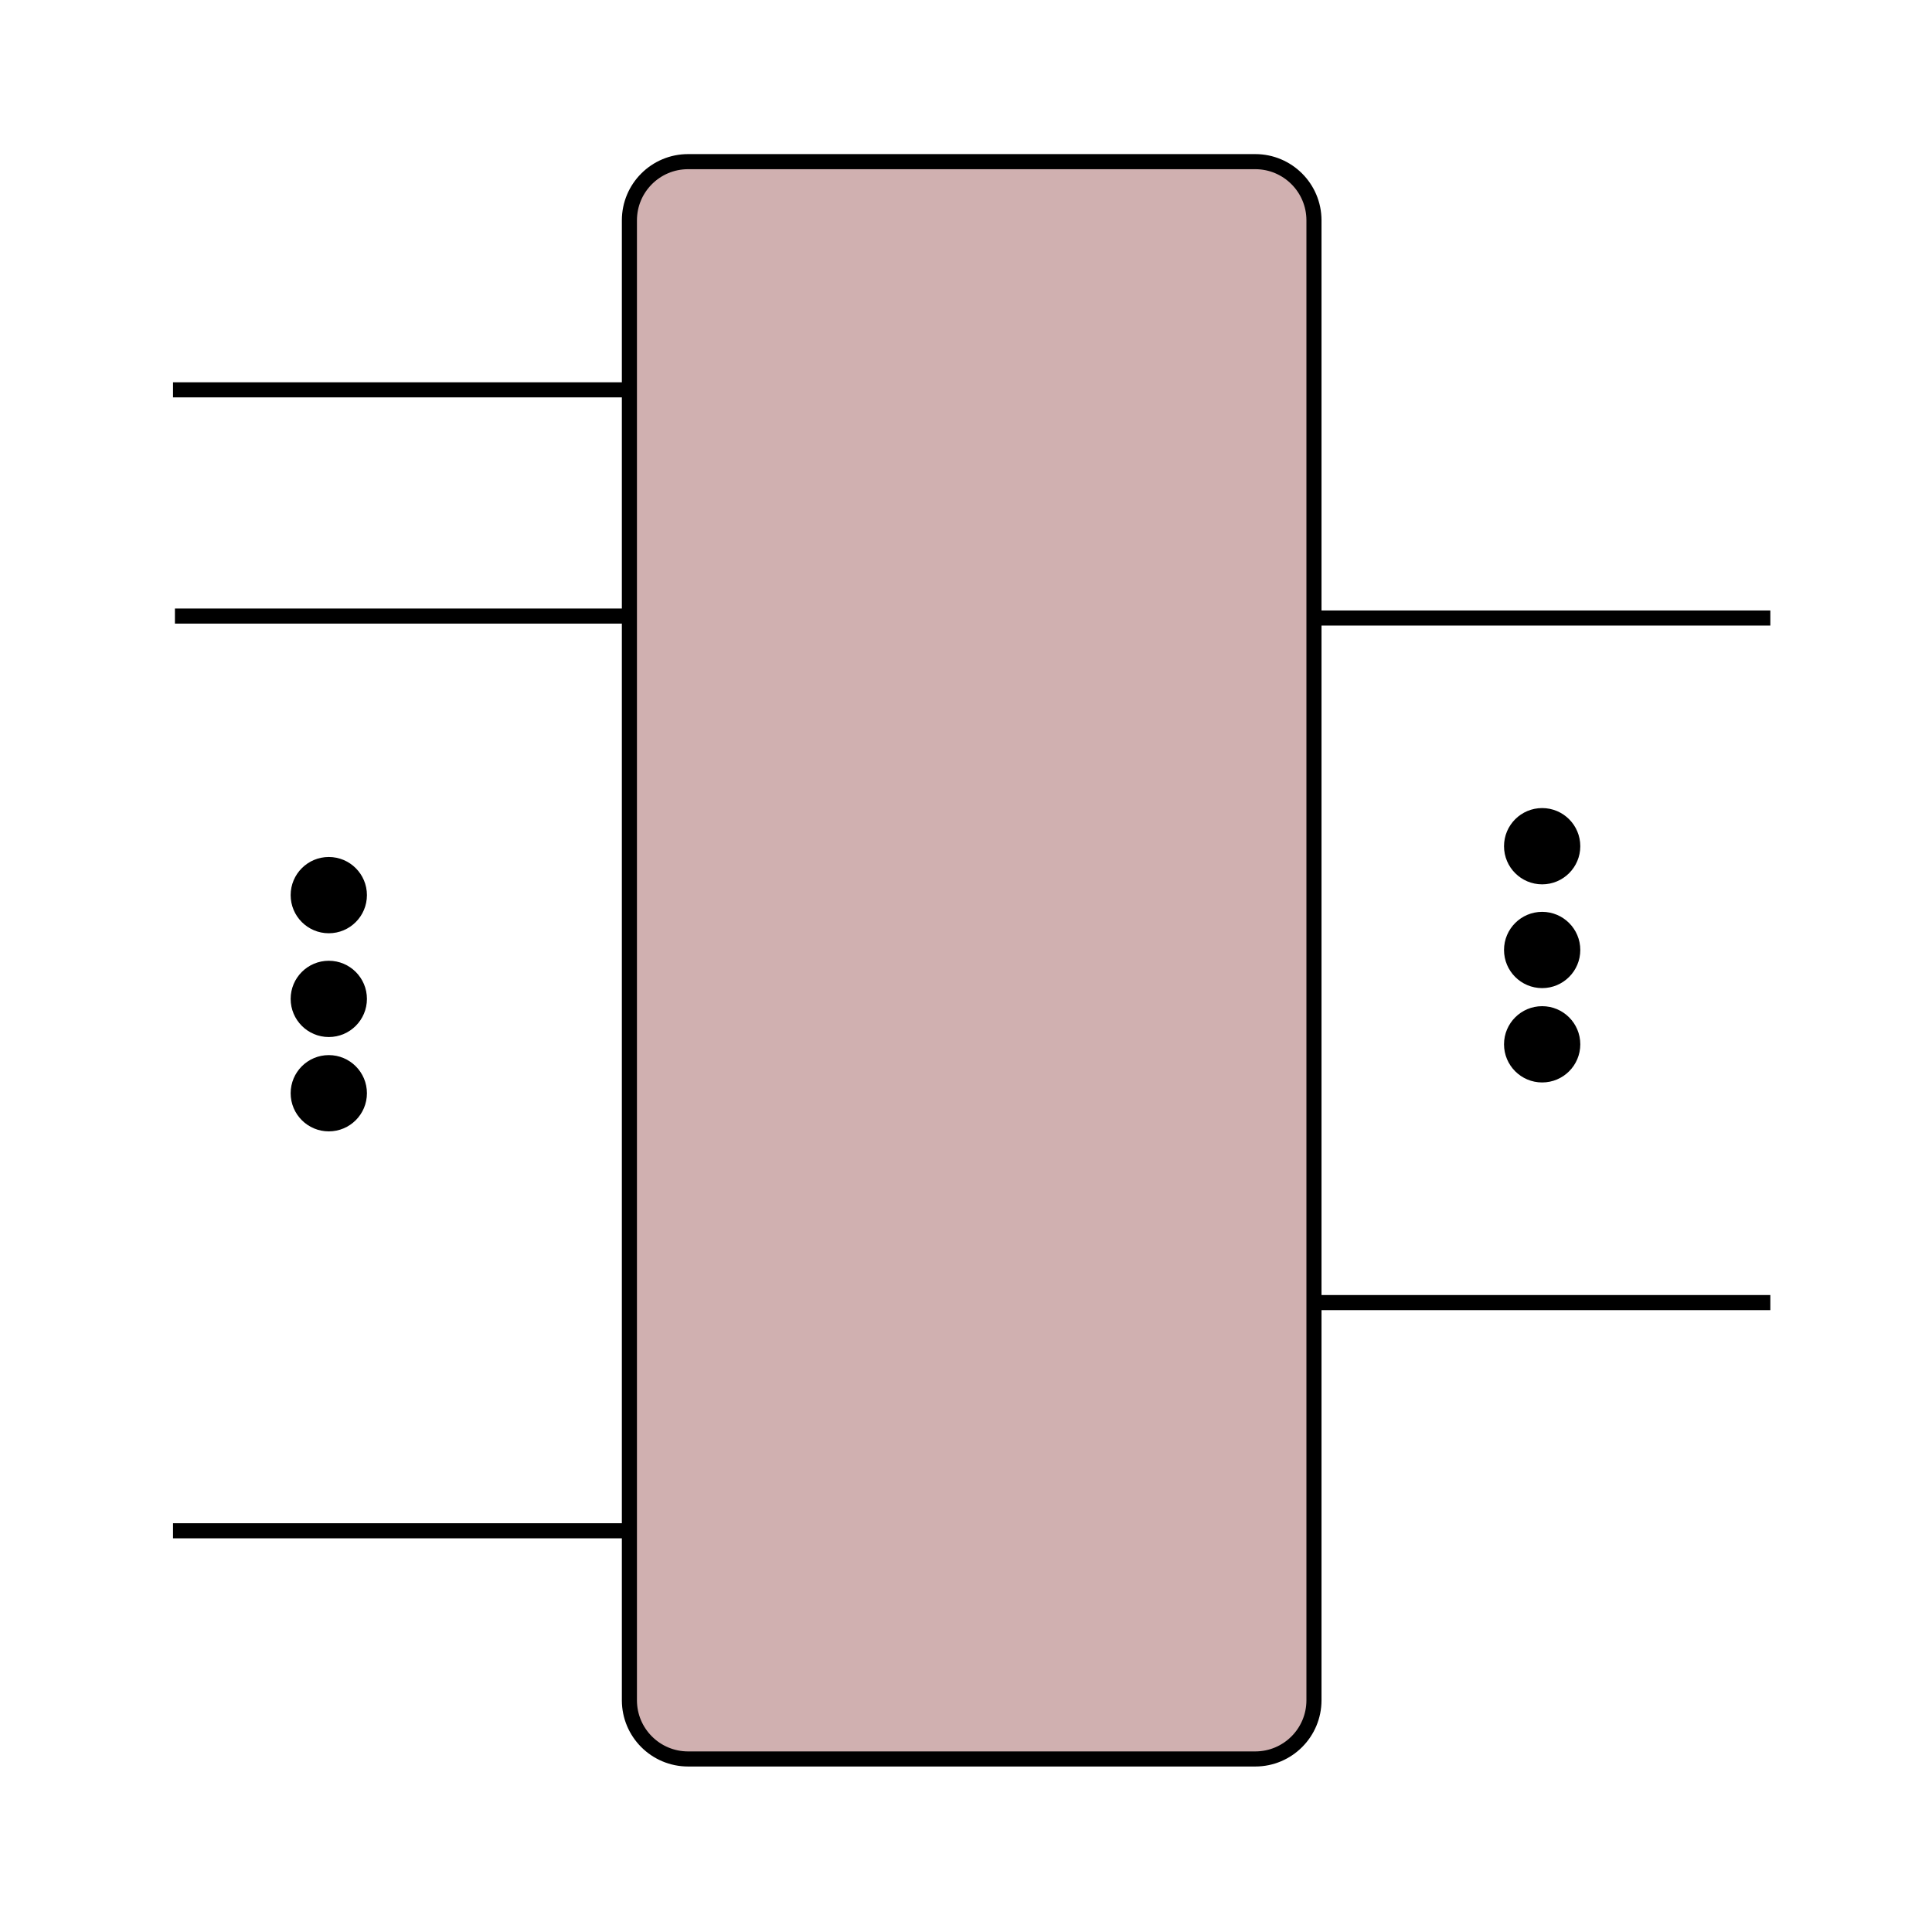
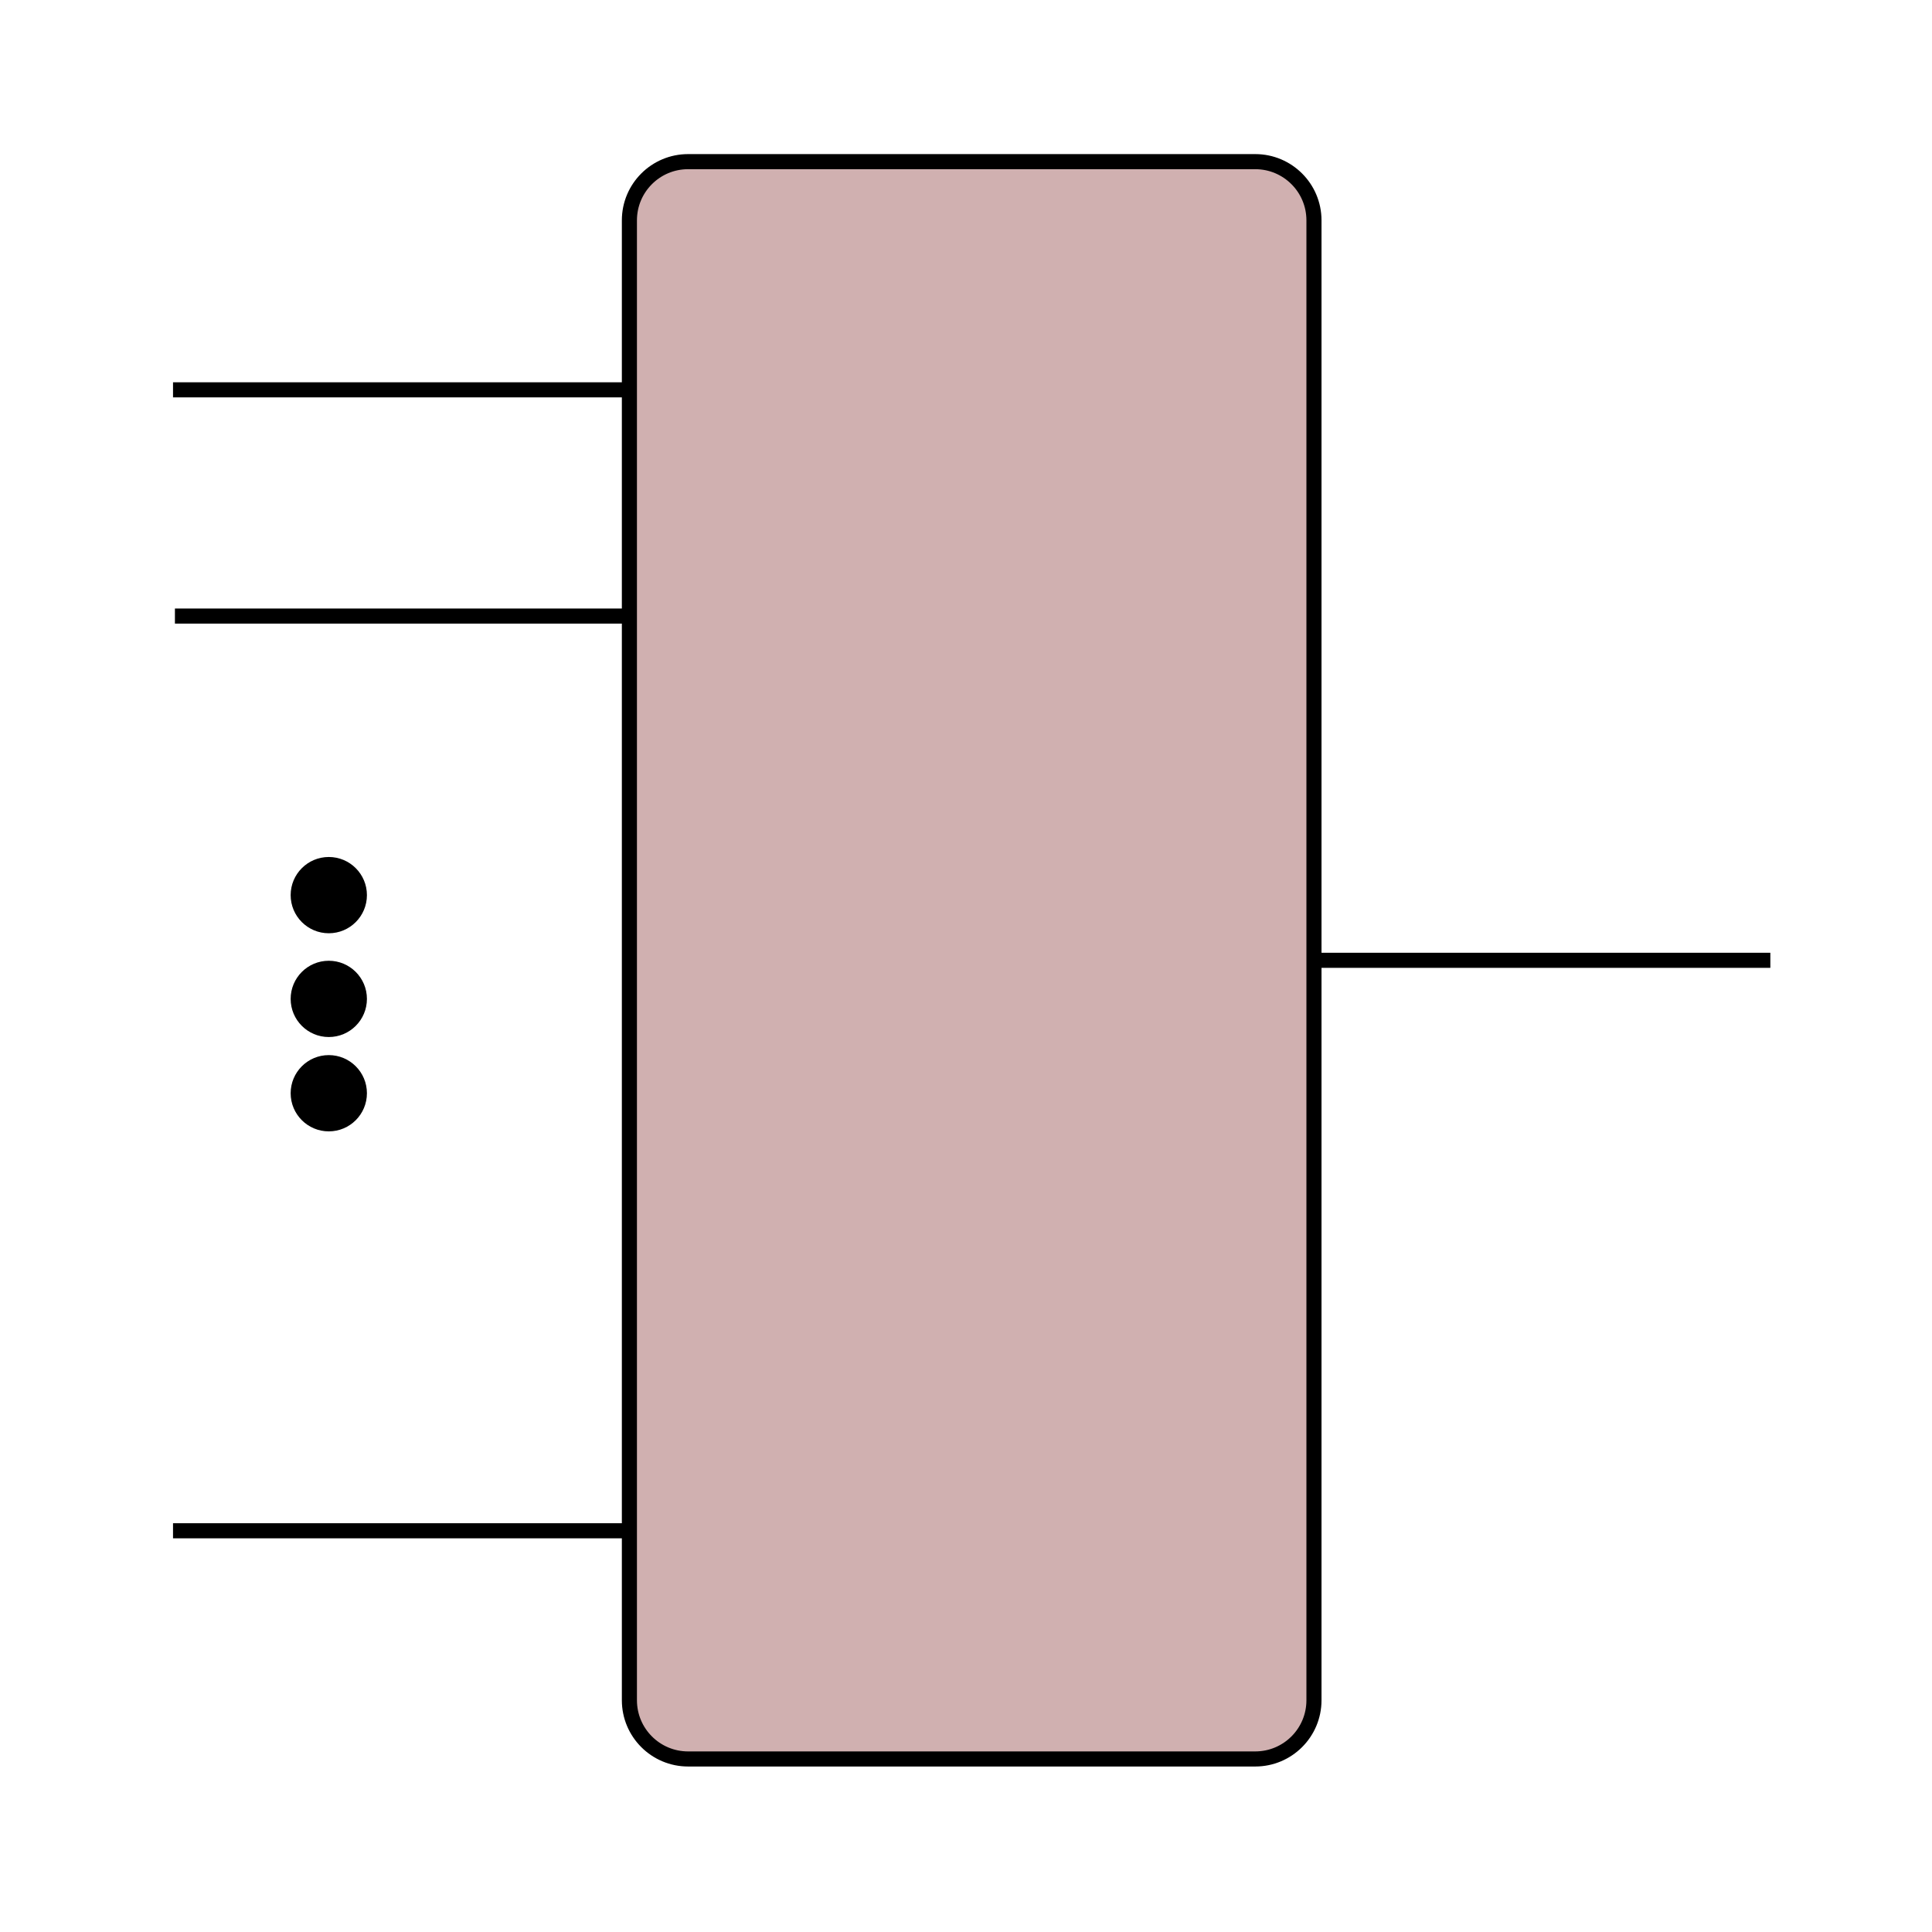
<svg xmlns="http://www.w3.org/2000/svg" width="512" height="512" viewBox="0 0 135.467 135.467" version="1.1" id="svg8">
  <defs id="defs2" />
  <g id="layer1" transform="translate(0,-161.5333)" style="display:none">
    <path style="fill:none;stroke:#d3d3d3;stroke-width:0.265px;stroke-linecap:butt;stroke-linejoin:miter;stroke-opacity:1" d="M -1.336,284.868 H 140.049" id="path815" />
    <path id="path817" d="M -1.336,268.868 H 140.049" style="fill:none;stroke:#d3d3d3;stroke-width:0.265px;stroke-linecap:butt;stroke-linejoin:miter;stroke-opacity:1" />
    <path id="path819" d="M -1.336,252.868 H 140.049" style="fill:none;stroke:#d3d3d3;stroke-width:0.265px;stroke-linecap:butt;stroke-linejoin:miter;stroke-opacity:1" />
    <path style="fill:none;stroke:#d3d3d3;stroke-width:0.265px;stroke-linecap:butt;stroke-linejoin:miter;stroke-opacity:1" d="M -1.336,236.868 H 140.049" id="path821" />
    <path id="path823" d="M -1.336,220.868 H 140.049" style="fill:none;stroke:#d3d3d3;stroke-width:0.265px;stroke-linecap:butt;stroke-linejoin:miter;stroke-opacity:1" />
    <path style="fill:none;stroke:#d3d3d3;stroke-width:0.265px;stroke-linecap:butt;stroke-linejoin:miter;stroke-opacity:1" d="M -1.336,204.868 H 140.049" id="path825" />
    <path style="fill:none;stroke:#d3d3d3;stroke-width:0.265px;stroke-linecap:butt;stroke-linejoin:miter;stroke-opacity:1" d="M -1.336,188.868 H 140.049" id="path827" />
    <path id="path829" d="M -1.336,172.868 H 140.049" style="fill:none;stroke:#d3d3d3;stroke-width:0.265px;stroke-linecap:butt;stroke-linejoin:miter;stroke-opacity:1" />
    <path id="path831" d="M 12.132,159.788 V 301.173" style="fill:none;stroke:#d3d3d3;stroke-width:0.265px;stroke-linecap:butt;stroke-linejoin:miter;stroke-opacity:1" />
    <path style="fill:none;stroke:#d3d3d3;stroke-width:0.265px;stroke-linecap:butt;stroke-linejoin:miter;stroke-opacity:1" d="M 28.132,159.788 V 301.173" id="path833" />
    <path style="fill:none;stroke:#d3d3d3;stroke-width:0.265px;stroke-linecap:butt;stroke-linejoin:miter;stroke-opacity:1" d="M 44.132,159.788 V 301.173" id="path835" />
    <path id="path837" d="M 60.132,159.788 V 301.173" style="fill:none;stroke:#d3d3d3;stroke-width:0.265px;stroke-linecap:butt;stroke-linejoin:miter;stroke-opacity:1" />
    <path style="fill:none;stroke:#d3d3d3;stroke-width:0.265px;stroke-linecap:butt;stroke-linejoin:miter;stroke-opacity:1" d="M 76.132,159.788 V 301.173" id="path839" />
    <path id="path841" d="M 92.132,159.788 V 301.173" style="fill:none;stroke:#d3d3d3;stroke-width:0.265px;stroke-linecap:butt;stroke-linejoin:miter;stroke-opacity:1" />
    <path id="path843" d="M 108.132,159.788 V 301.173" style="fill:none;stroke:#d3d3d3;stroke-width:0.265px;stroke-linecap:butt;stroke-linejoin:miter;stroke-opacity:1" />
    <path style="fill:none;stroke:#d3d3d3;stroke-width:0.265px;stroke-linecap:butt;stroke-linejoin:miter;stroke-opacity:1" d="M 124.132,159.788 V 301.173" id="path845" />
  </g>
-   <g id="layer2" style="display:inline">
+   <g id="layer2" style="display:none">
    <rect style="fill:#d0b0b0;fill-opacity:1;stroke:#000000;stroke-width:1.058;stroke-linecap:round;stroke-linejoin:miter;stroke-miterlimit:4;stroke-dasharray:none;stroke-opacity:1" id="rect849" width="48" height="112" x="44.132" y="11.334" ry="4.116" />
    <path style="fill:none;stroke:#000000;stroke-width:1.058;stroke-linecap:butt;stroke-linejoin:miter;stroke-miterlimit:4;stroke-dasharray:none;stroke-opacity:1" d="M 12.132,27.334 H 44.132" id="path867" />
    <path style="fill:none;stroke:#000000;stroke-width:1.058;stroke-linecap:butt;stroke-linejoin:miter;stroke-miterlimit:4;stroke-dasharray:none;stroke-opacity:1" d="M 12.132,107.334 H 44.132" id="path869" />
    <path id="path871" d="M 12.265,43.197 H 44.265" style="fill:none;stroke:#000000;stroke-width:1.058;stroke-linecap:butt;stroke-linejoin:miter;stroke-miterlimit:4;stroke-dasharray:none;stroke-opacity:1" />
-     <path style="fill:none;stroke:#000000;stroke-width:1.058;stroke-linecap:butt;stroke-linejoin:miter;stroke-opacity:1;stroke-miterlimit:4;stroke-dasharray:none" d="M 92.132,43.334 H 124.132" id="path873" />
-     <path style="fill:none;stroke:#000000;stroke-width:1.058;stroke-linecap:butt;stroke-linejoin:miter;stroke-opacity:1;stroke-miterlimit:4;stroke-dasharray:none" d="M 92.132,91.334 H 124.132" id="path875" />
+     <path style="fill:none;stroke:#000000;stroke-width:1.058;stroke-linecap:butt;stroke-linejoin:miter;stroke-miterlimit:4;stroke-dasharray:none;stroke-opacity:1" d="M 92.132,43.334 H 124.132" id="path873" />
+     <path style="fill:none;stroke:#000000;stroke-width:1.058;stroke-linecap:butt;stroke-linejoin:miter;stroke-miterlimit:4;stroke-dasharray:none;stroke-opacity:1" d="M 92.132,91.334 H 124.132" id="path875" />
    <flowRoot xml:space="preserve" id="flowRoot877" style="font-style:normal;font-weight:normal;font-size:29.333px;line-height:1.25;font-family:sans-serif;text-align:center;letter-spacing:0px;word-spacing:0px;text-anchor:middle;fill:#000000;fill-opacity:1;stroke:none" transform="matrix(0.2645833,0,0,0.2645833,0,9.189129)">
      <flowRegion id="flowRegion879" style="font-size:29.333px;text-align:center;text-anchor:middle">
        <rect id="rect881" width="181.417" height="181.938" x="166.799" y="163.263" style="font-size:29.333px;text-align:center;text-anchor:middle" />
      </flowRegion>
      <flowPara id="flowPara883">Логическая схема</flowPara>
    </flowRoot>
    <flowRoot xml:space="preserve" id="flowRoot885" style="font-style:normal;font-weight:normal;font-size:26.667px;line-height:1.25;font-family:sans-serif;letter-spacing:0px;word-spacing:0px;fill:#000000;fill-opacity:1;stroke:none" transform="matrix(0.2645833,0,0,0.2645833,3.237822,7.864719)">
      <flowRegion id="flowRegion887" style="font-size:26.667px">
        <rect id="rect889" width="120.945" height="60.472" x="45.854" y="42.839" style="font-size:26.667px" />
      </flowRegion>
      <flowPara id="flowPara891">X1</flowPara>
    </flowRoot>
    <flowRoot transform="matrix(0.2645833,0,0,0.2645833,3.237822,23.24271)" style="font-style:normal;font-weight:normal;font-size:26.667px;line-height:1.25;font-family:sans-serif;letter-spacing:0px;word-spacing:0px;fill:#000000;fill-opacity:1;stroke:none" id="flowRoot911" xml:space="preserve">
      <flowRegion style="font-size:26.667px" id="flowRegion907">
        <rect style="font-size:26.667px" y="42.839" x="45.854" height="60.472" width="120.945" id="rect905" />
      </flowRegion>
      <flowPara id="flowPara909">X2</flowPara>
    </flowRoot>
    <flowRoot xml:space="preserve" id="flowRoot919" style="font-style:normal;font-weight:normal;font-size:26.667px;line-height:1.25;font-family:sans-serif;letter-spacing:0px;word-spacing:0px;fill:#000000;fill-opacity:1;stroke:none" transform="matrix(0.2645833,0,0,0.2645833,3.237822,87.7169)">
      <flowRegion id="flowRegion915" style="font-size:26.667px">
        <rect id="rect913" width="120.945" height="60.472" x="45.854" y="42.839" style="font-size:26.667px" />
      </flowRegion>
      <flowPara id="flowPara921">Xn</flowPara>
    </flowRoot>
    <circle style="fill:#000000;fill-opacity:1;stroke:none;stroke-width:0.653;stroke-linecap:round;stroke-linejoin:miter;stroke-miterlimit:4;stroke-dasharray:none;stroke-opacity:1" id="path931" cx="23.054" cy="62.764" r="2.674" />
    <circle r="2.674" cy="70.04" cx="23.054" id="circle933" style="fill:#000000;fill-opacity:1;stroke:none;stroke-width:0.653;stroke-linecap:round;stroke-linejoin:miter;stroke-miterlimit:4;stroke-dasharray:none;stroke-opacity:1" />
    <circle style="fill:#000000;fill-opacity:1;stroke:none;stroke-width:0.653;stroke-linecap:round;stroke-linejoin:miter;stroke-miterlimit:4;stroke-dasharray:none;stroke-opacity:1" id="circle935" cx="23.054" cy="76.655" r="2.674" />
    <circle r="2.674" cy="59.334" cx="108.132" id="circle937" style="fill:#000000;fill-opacity:1;stroke:none;stroke-width:0.653;stroke-linecap:round;stroke-linejoin:miter;stroke-miterlimit:4;stroke-dasharray:none;stroke-opacity:1" />
    <circle style="fill:#000000;fill-opacity:1;stroke:none;stroke-width:0.653;stroke-linecap:round;stroke-linejoin:miter;stroke-miterlimit:4;stroke-dasharray:none;stroke-opacity:1" id="circle939" cx="108.132" cy="66.61" r="2.674" />
    <circle r="2.674" cy="73.225" cx="108.132" id="circle941" style="fill:#000000;fill-opacity:1;stroke:none;stroke-width:0.653;stroke-linecap:round;stroke-linejoin:miter;stroke-miterlimit:4;stroke-dasharray:none;stroke-opacity:1" />
    <flowRoot transform="matrix(0.2645833,0,0,0.2645833,98.4104,23.87201)" style="font-style:normal;font-weight:normal;font-size:26.667px;line-height:1.25;font-family:sans-serif;letter-spacing:0px;word-spacing:0px;fill:#000000;fill-opacity:1;stroke:none" id="flowRoot949" xml:space="preserve">
      <flowRegion style="font-size:26.667px" id="flowRegion945">
        <rect style="font-size:26.667px" y="42.839" x="45.854" height="60.472" width="120.945" id="rect943" />
      </flowRegion>
      <flowPara id="flowPara947">Y1</flowPara>
    </flowRoot>
    <flowRoot xml:space="preserve" id="flowRoot957" style="font-style:normal;font-weight:normal;font-size:26.667px;line-height:1.25;font-family:sans-serif;letter-spacing:0px;word-spacing:0px;fill:#000000;fill-opacity:1;stroke:none" transform="matrix(0.2645833,0,0,0.2645833,98.4104,72.05181)">
      <flowRegion id="flowRegion953" style="font-size:26.667px">
        <rect id="rect951" width="120.945" height="60.472" x="45.854" y="42.839" style="font-size:26.667px" />
      </flowRegion>
      <flowPara id="flowPara955">Yt</flowPara>
    </flowRoot>
  </g>
+   <g id="layer3">
+     <rect style="display:inline;fill:#d0b0b0;fill-opacity:1;stroke:#000000;stroke-width:1.058;stroke-linecap:round;stroke-linejoin:miter;stroke-miterlimit:4;stroke-dasharray:none;stroke-opacity:1" id="rect849-3" width="48" height="112" x="44.132" y="11.334" ry="4.116" />
+     <path style="display:inline;fill:none;stroke:#000000;stroke-width:1.058;stroke-linecap:butt;stroke-linejoin:miter;stroke-miterlimit:4;stroke-dasharray:none;stroke-opacity:1" d="m 12.132,27.334 h 32" id="path867-8" />
+     <path style="display:inline;fill:none;stroke:#000000;stroke-width:1.058;stroke-linecap:butt;stroke-linejoin:miter;stroke-miterlimit:4;stroke-dasharray:none;stroke-opacity:1" d="m 12.132,107.334 h 32" id="path869-7" />
+     <path id="path871-3" d="m 12.265,43.197 h 32" style="display:inline;fill:none;stroke:#000000;stroke-width:1.058;stroke-linecap:butt;stroke-linejoin:miter;stroke-miterlimit:4;stroke-dasharray:none;stroke-opacity:1" />
+     <path style="display:inline;fill:none;stroke:#000000;stroke-width:1.058;stroke-linecap:butt;stroke-linejoin:miter;stroke-miterlimit:4;stroke-dasharray:none;stroke-opacity:1" d="M 92.132,67.334 H 124.132" id="path873-9" />
+     <flowRoot xml:space="preserve" id="flowRoot877-7" style="font-style:normal;font-weight:normal;font-size:29.333px;line-height:1.25;font-family:sans-serif;text-align:center;letter-spacing:0px;word-spacing:0px;text-anchor:middle;display:inline;fill:#000000;fill-opacity:1;stroke:none" transform="matrix(0.2645833,0,0,0.2645833,1.8e-6,17.42103)">
+       <flowRegion id="flowRegion879-4" style="font-size:29.333px;text-align:center;text-anchor:middle">
+         <rect id="rect881-8" width="181.417" height="181.938" x="166.799" y="163.263" style="font-size:29.333px;text-align:center;text-anchor:middle" />
+       </flowRegion>
+       <flowPara id="flowPara883-0">Y(X)</flowPara>
+     </flowRoot>
+     <flowRoot xml:space="preserve" id="flowRoot885-5" style="font-style:normal;font-weight:normal;font-size:26.667px;line-height:1.25;font-family:sans-serif;letter-spacing:0px;word-spacing:0px;display:inline;fill:#000000;fill-opacity:1;stroke:none" transform="matrix(0.2645833,0,0,0.2645833,3.237822,7.86472)">
+       <flowRegion id="flowRegion887-4" style="font-size:26.667px">
+         <rect id="rect889-5" width="120.945" height="60.472" x="45.854" y="42.839" style="font-size:26.667px" />
+       </flowRegion>
+       <flowPara id="flowPara891-5">X1</flowPara>
+     </flowRoot>
+     <flowRoot transform="matrix(0.2645833,0,0,0.2645833,3.237822,23.24271)" style="font-style:normal;font-weight:normal;font-size:26.667px;line-height:1.25;font-family:sans-serif;letter-spacing:0px;word-spacing:0px;display:inline;fill:#000000;fill-opacity:1;stroke:none" id="flowRoot911-6" xml:space="preserve">
+       <flowRegion style="font-size:26.667px" id="flowRegion907-1">
+         <rect style="font-size:26.667px" y="42.839" x="45.854" height="60.472" width="120.945" id="rect905-0" />
+       </flowRegion>
+       <flowPara id="flowPara909-4">X2</flowPara>
+     </flowRoot>
+     <flowRoot xml:space="preserve" id="flowRoot919-4" style="font-style:normal;font-weight:normal;font-size:26.667px;line-height:1.25;font-family:sans-serif;letter-spacing:0px;word-spacing:0px;display:inline;fill:#000000;fill-opacity:1;stroke:none" transform="matrix(0.2645833,0,0,0.2645833,3.237822,87.71691)">
+       <flowRegion id="flowRegion915-3" style="font-size:26.667px">
+         <rect id="rect913-3" width="120.945" height="60.472" x="45.854" y="42.839" style="font-size:26.667px" />
+       </flowRegion>
+       <flowPara id="flowPara921-4">Xn</flowPara>
+     </flowRoot>
+     <circle style="display:inline;fill:#000000;fill-opacity:1;stroke:none;stroke-width:0.653;stroke-linecap:round;stroke-linejoin:miter;stroke-miterlimit:4;stroke-dasharray:none;stroke-opacity:1" id="path931-0" cx="23.054" cy="62.764" r="2.674" />
+     <circle r="2.674" cy="70.04" cx="23.054" id="circle933-7" style="display:inline;fill:#000000;fill-opacity:1;stroke:none;stroke-width:0.653;stroke-linecap:round;stroke-linejoin:miter;stroke-miterlimit:4;stroke-dasharray:none;stroke-opacity:1" />
+     <circle style="display:inline;fill:#000000;fill-opacity:1;stroke:none;stroke-width:0.653;stroke-linecap:round;stroke-linejoin:miter;stroke-miterlimit:4;stroke-dasharray:none;stroke-opacity:1" id="circle935-5" cx="23.054" cy="76.655" r="2.674" />
+     <flowRoot transform="matrix(0.2645833,0,0,0.2645833,98.4104,47.87201)" style="font-style:normal;font-weight:normal;font-size:26.667px;line-height:1.25;font-family:sans-serif;letter-spacing:0px;word-spacing:0px;display:inline;fill:#000000;fill-opacity:1;stroke:none" id="flowRoot949-9" xml:space="preserve">
+       <flowRegion style="font-size:26.667px" id="flowRegion945-5">
+         <rect style="font-size:26.667px" y="42.839" x="45.854" height="60.472" width="120.945" id="rect943-3" />
+       </flowRegion>
+       <flowPara id="flowPara947-4">Y</flowPara>
+     </flowRoot>
+   </g>
</svg>
